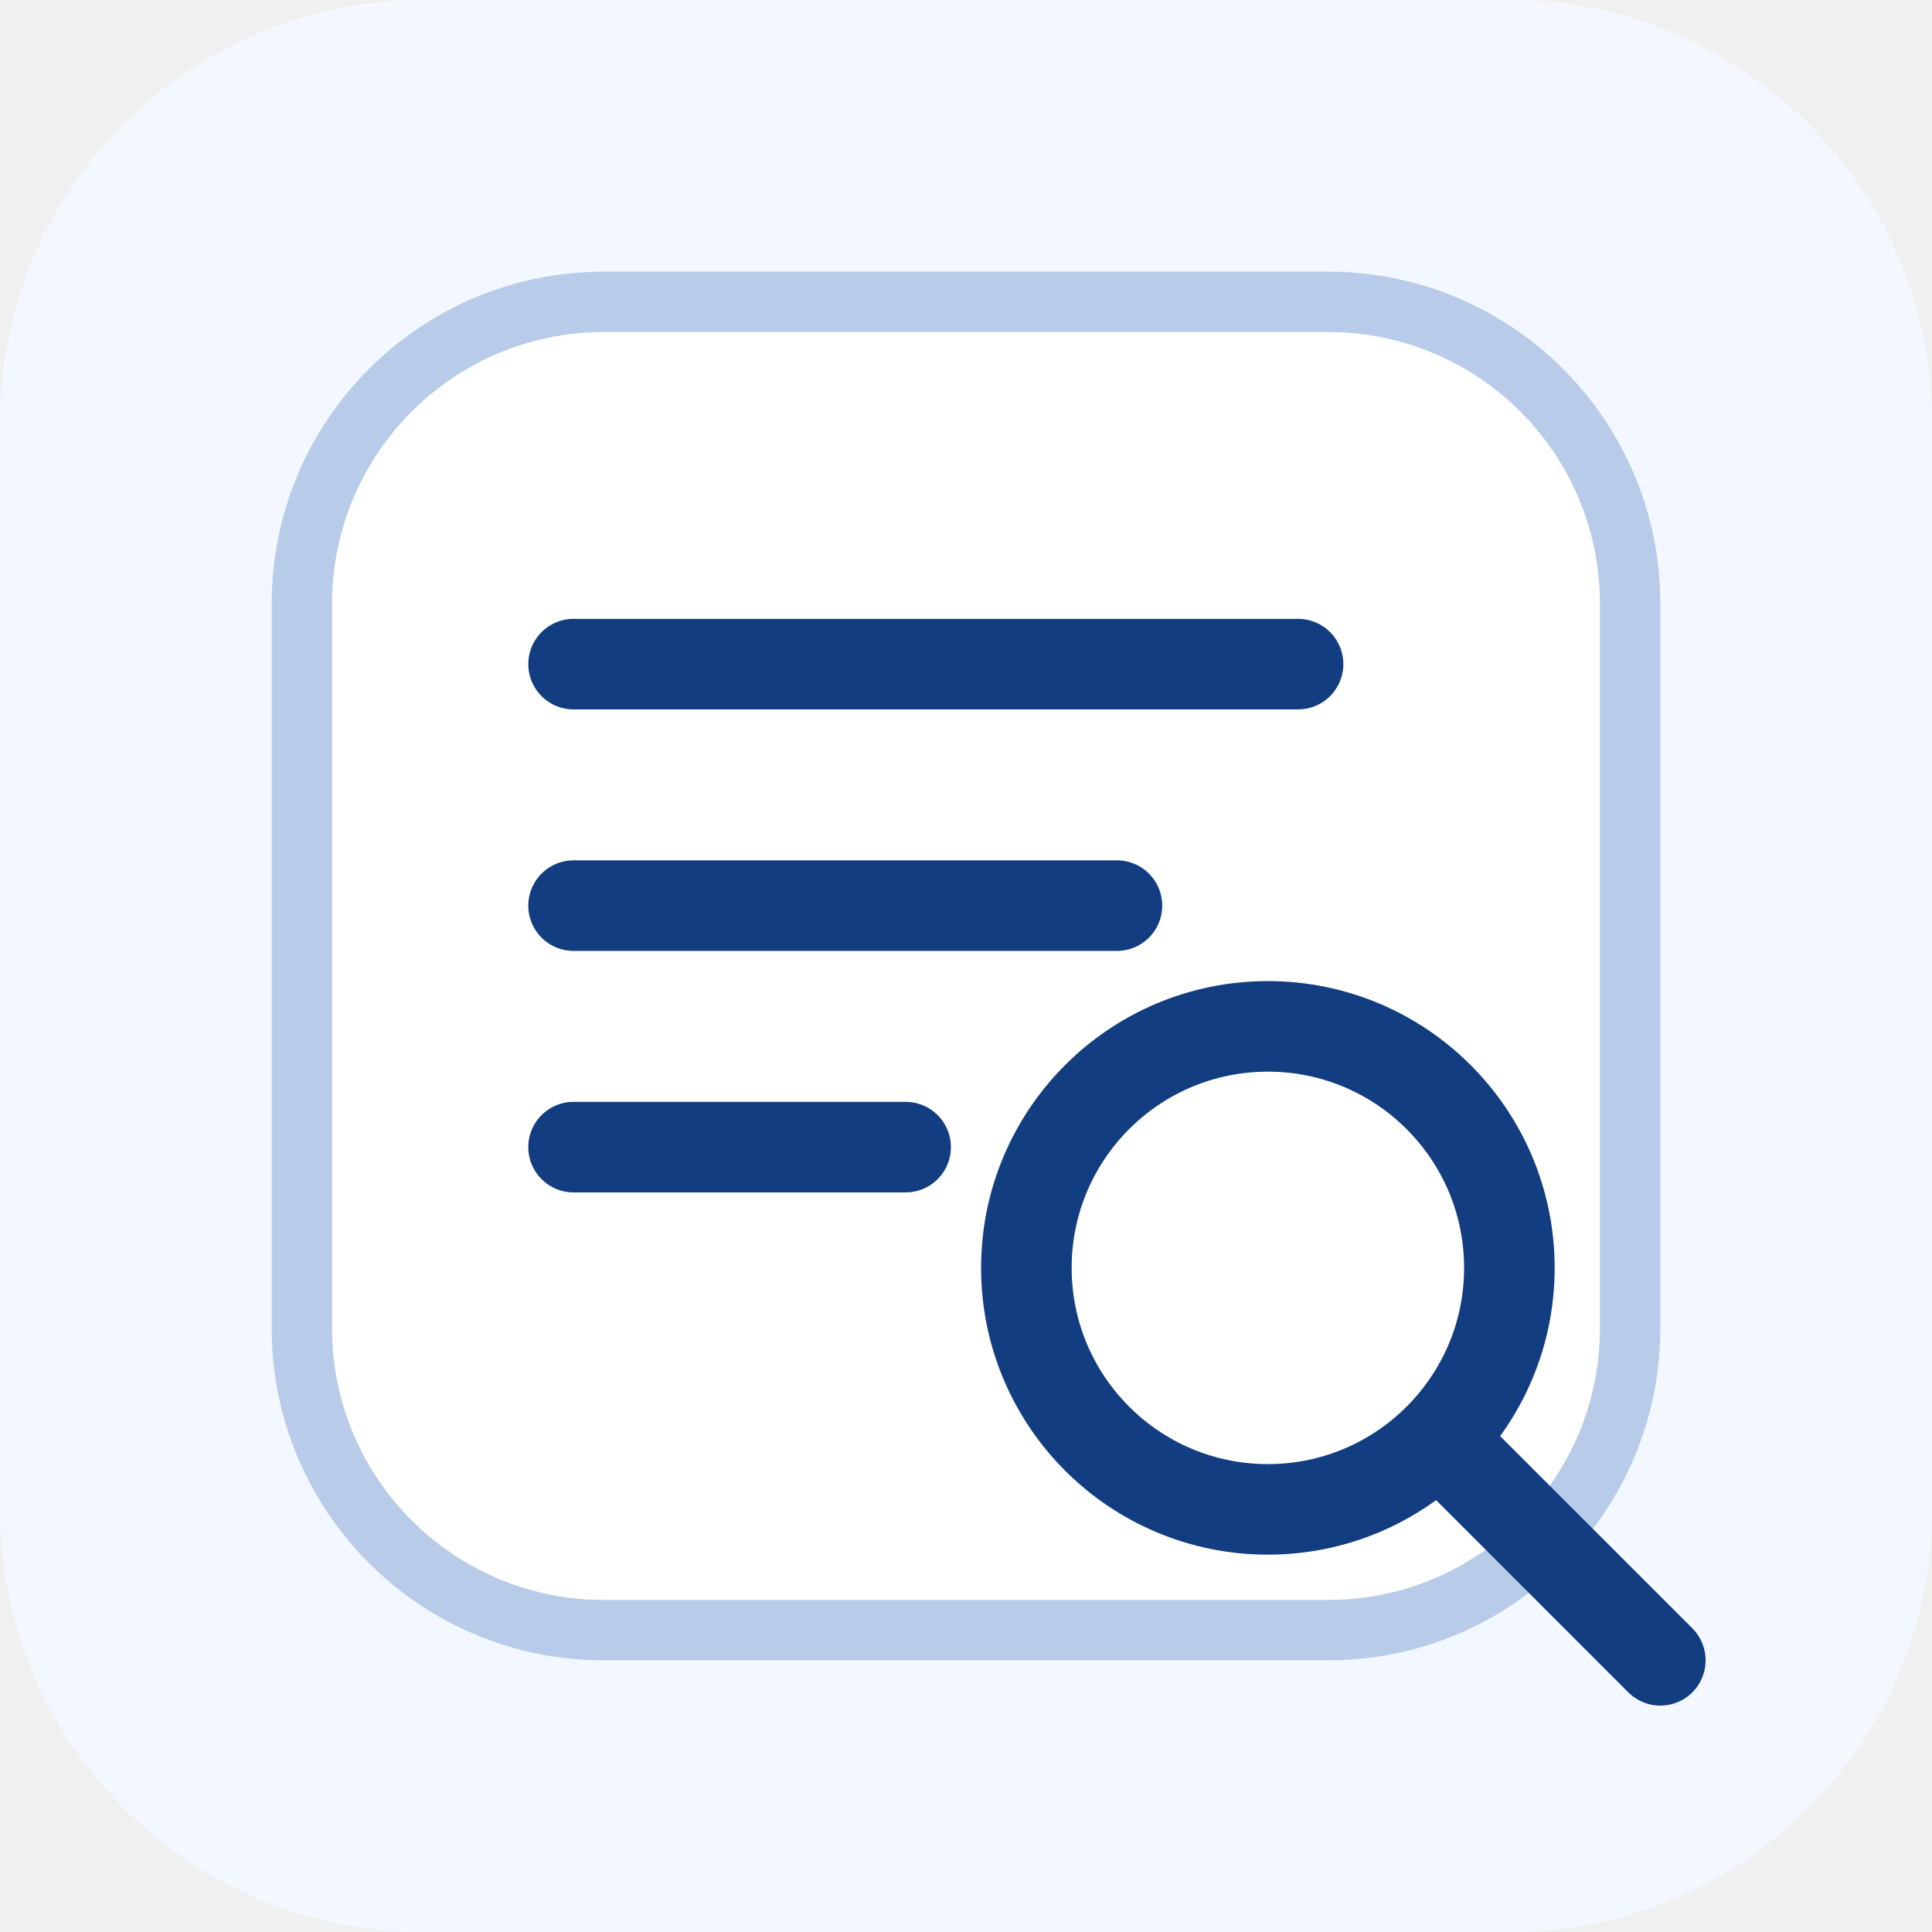
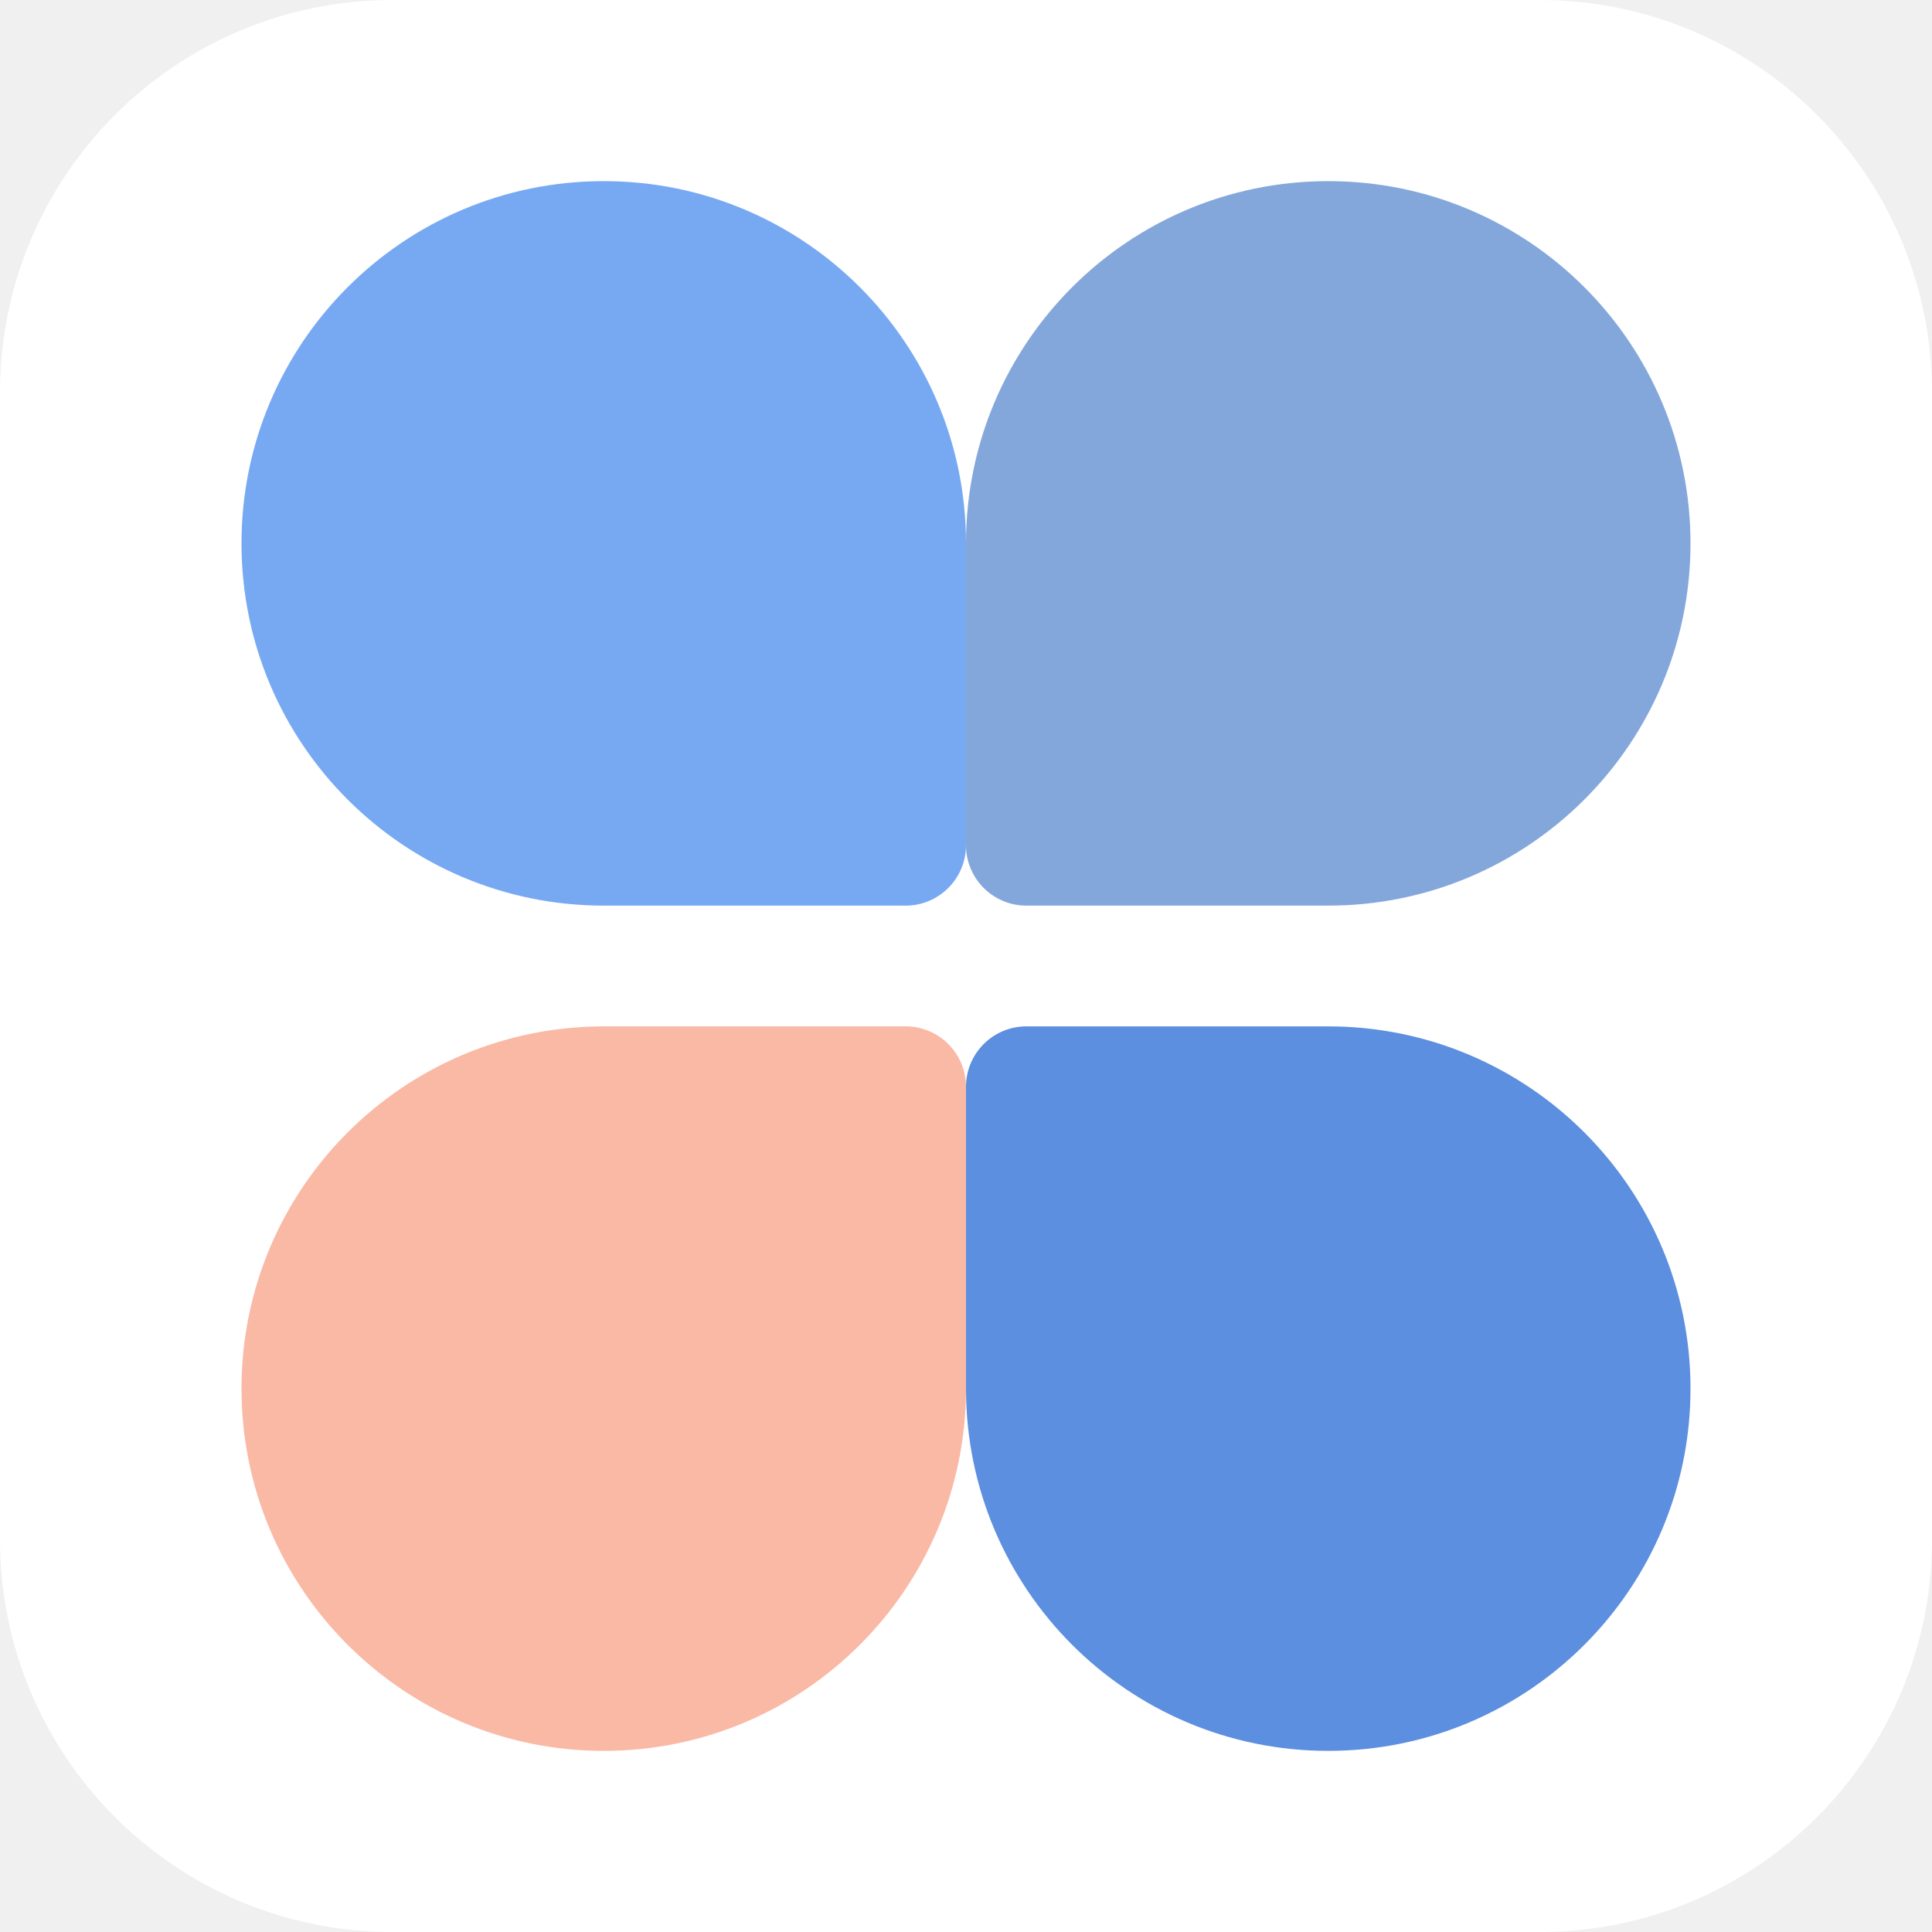
<svg xmlns="http://www.w3.org/2000/svg" viewBox="0 0 64 64">
-   <rect width="64" height="64" rx="14" fill="#f3f7ff" />
-   <rect x="10" y="10" width="44" height="44" rx="10" fill="#fff" stroke="#b8cbe8" stroke-width="2" />
-   <path d="M19 22h24M19 30h18M19 38h11" fill="none" stroke="#123d80" stroke-width="3" stroke-linecap="round" />
-   <circle cx="42" cy="42" r="8" fill="#fff" stroke="#123d80" stroke-width="3" />
-   <path d="m48 48 7 7" stroke="#123d80" stroke-width="3" stroke-linecap="round" />
+   <rect width="64" height="64" rx="13" fill="#ffffff" />
+   <path d="M30 30H20a12 12 0 1 1 12-12v10a2 2 0 0 1-2 2Z" fill="#77a9f3" />
+   <path d="M34 30h10a12 12 0 1 0-12-12v10a2 2 0 0 0 2 2Z" fill="#84a7db" />
+   <path d="M30 34H20a12 12 0 1 0 12 12V36a2 2 0 0 0-2-2Z" fill="#f9b9a5" />
+   <path d="M34 34h10a12 12 0 1 1-12 12V36a2 2 0 0 1 2-2Z" fill="#5c8fdf" />
</svg>
